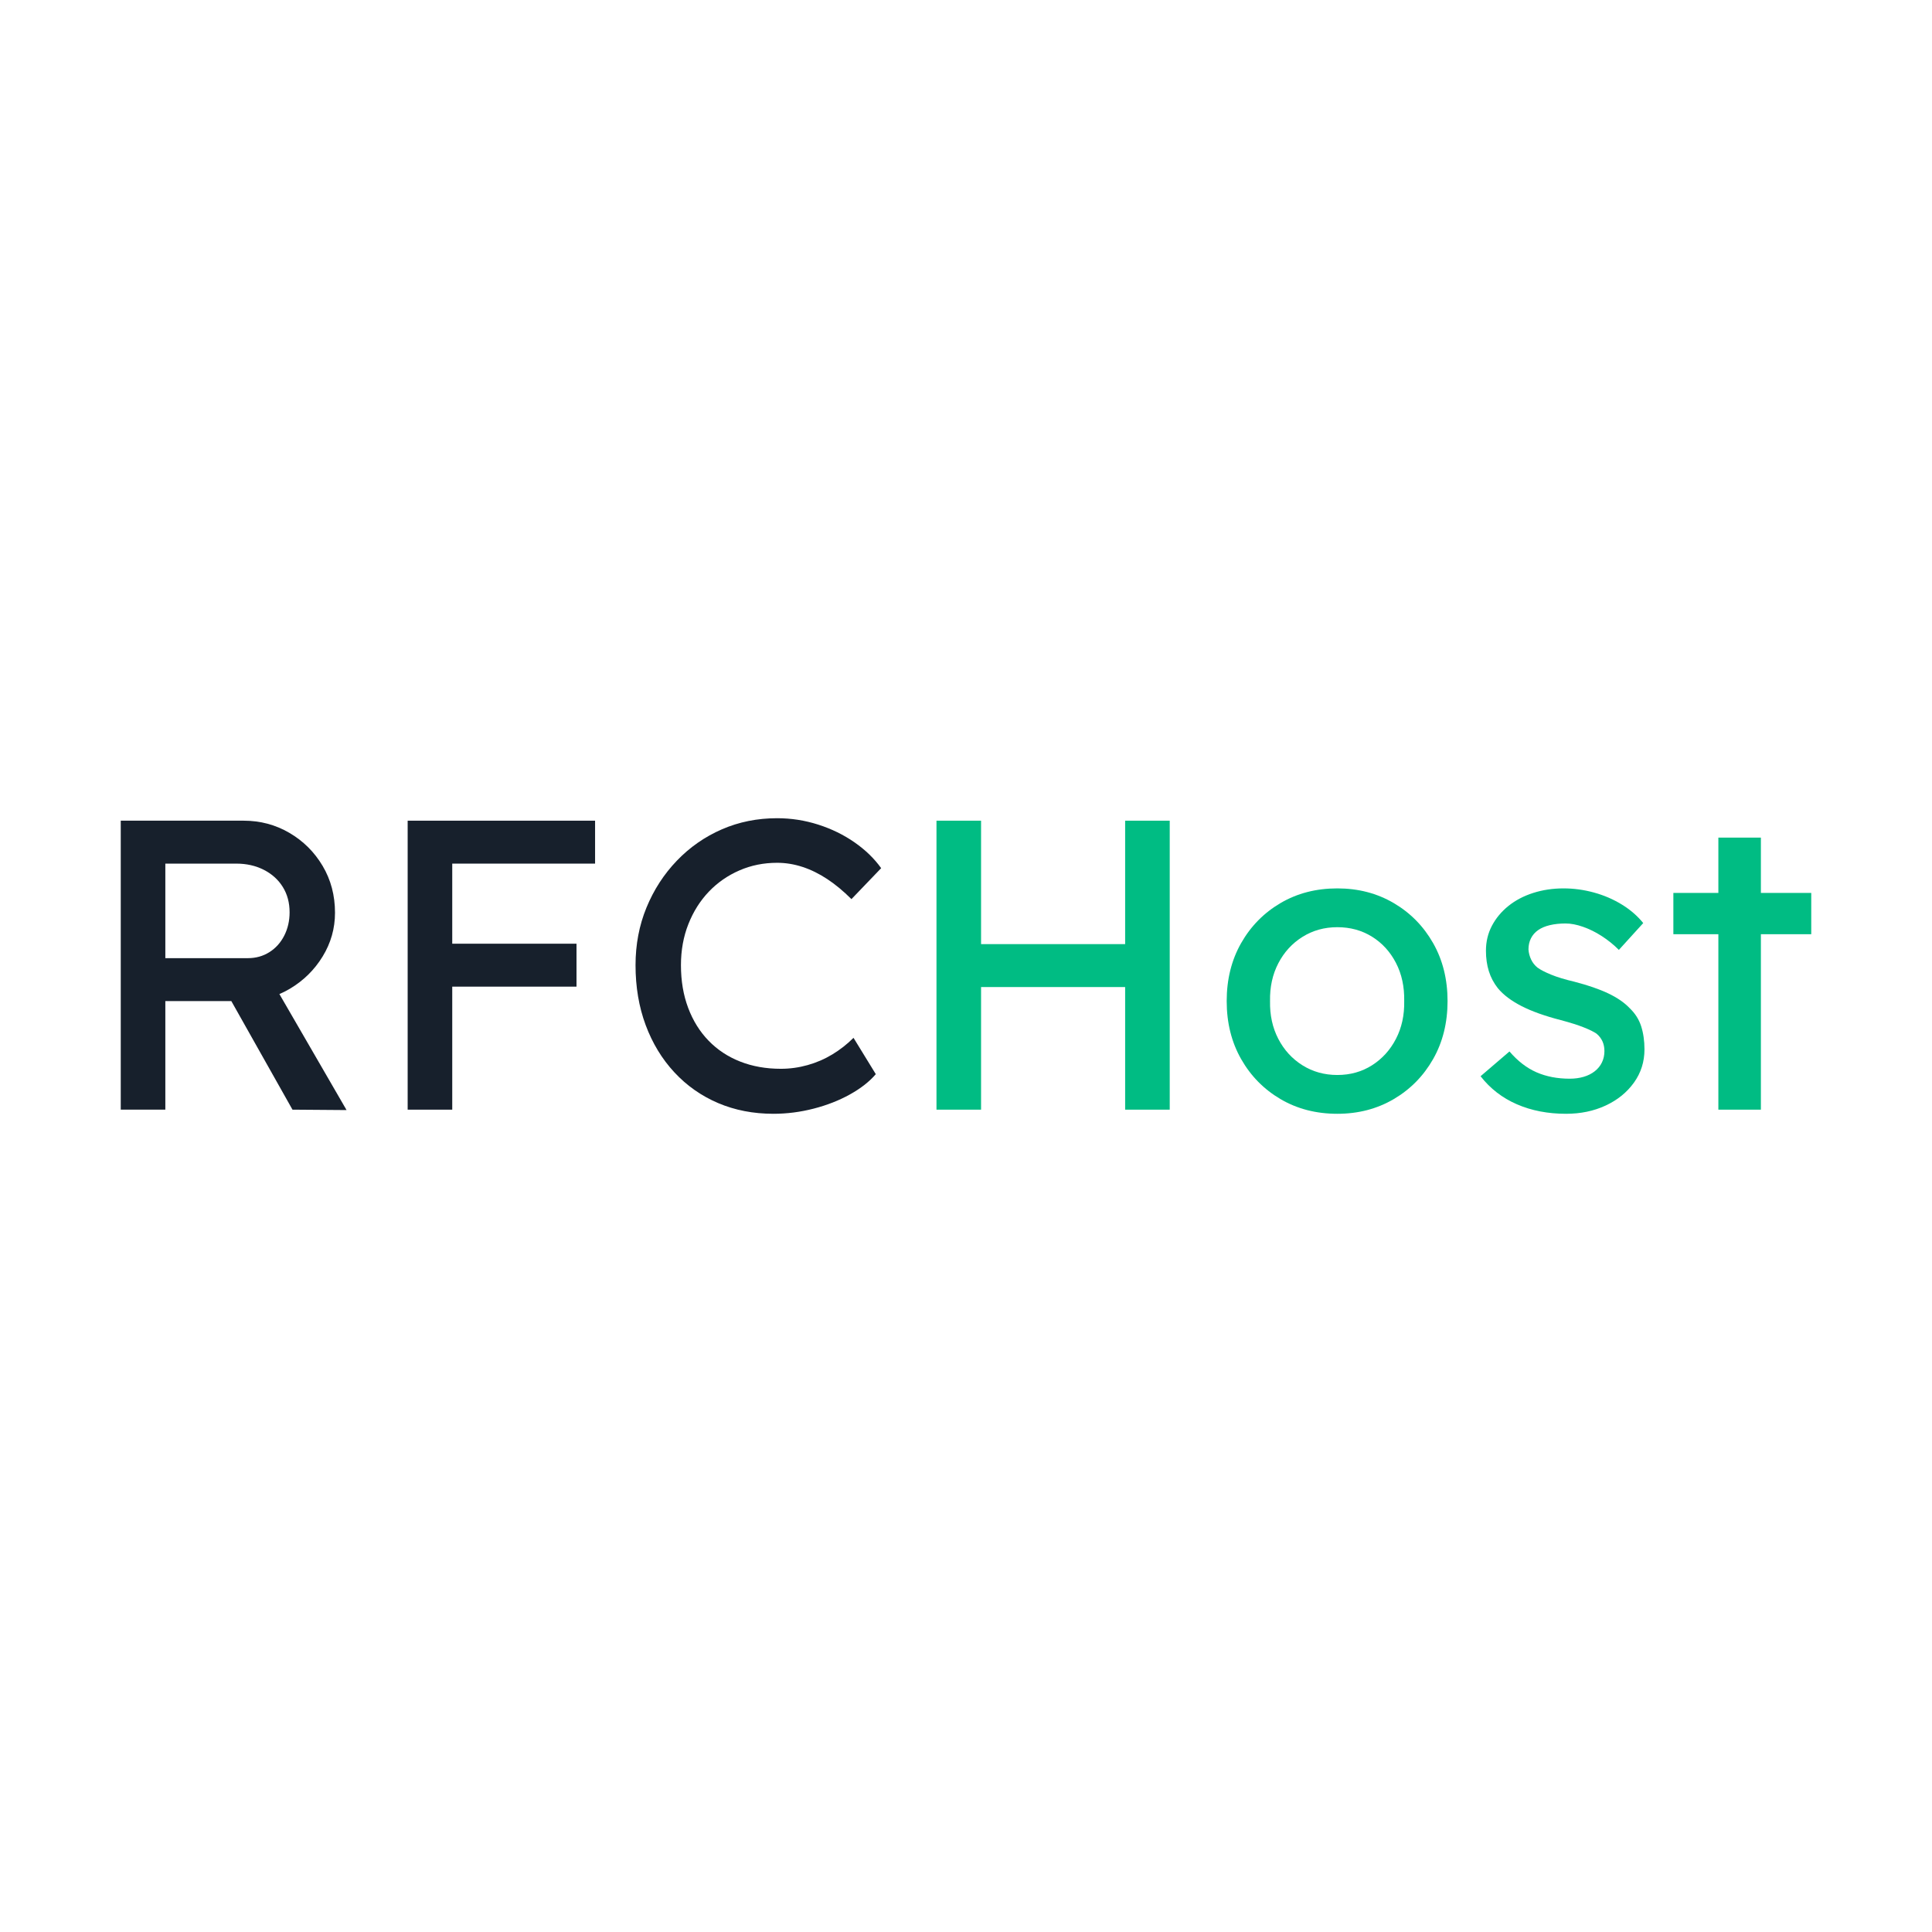
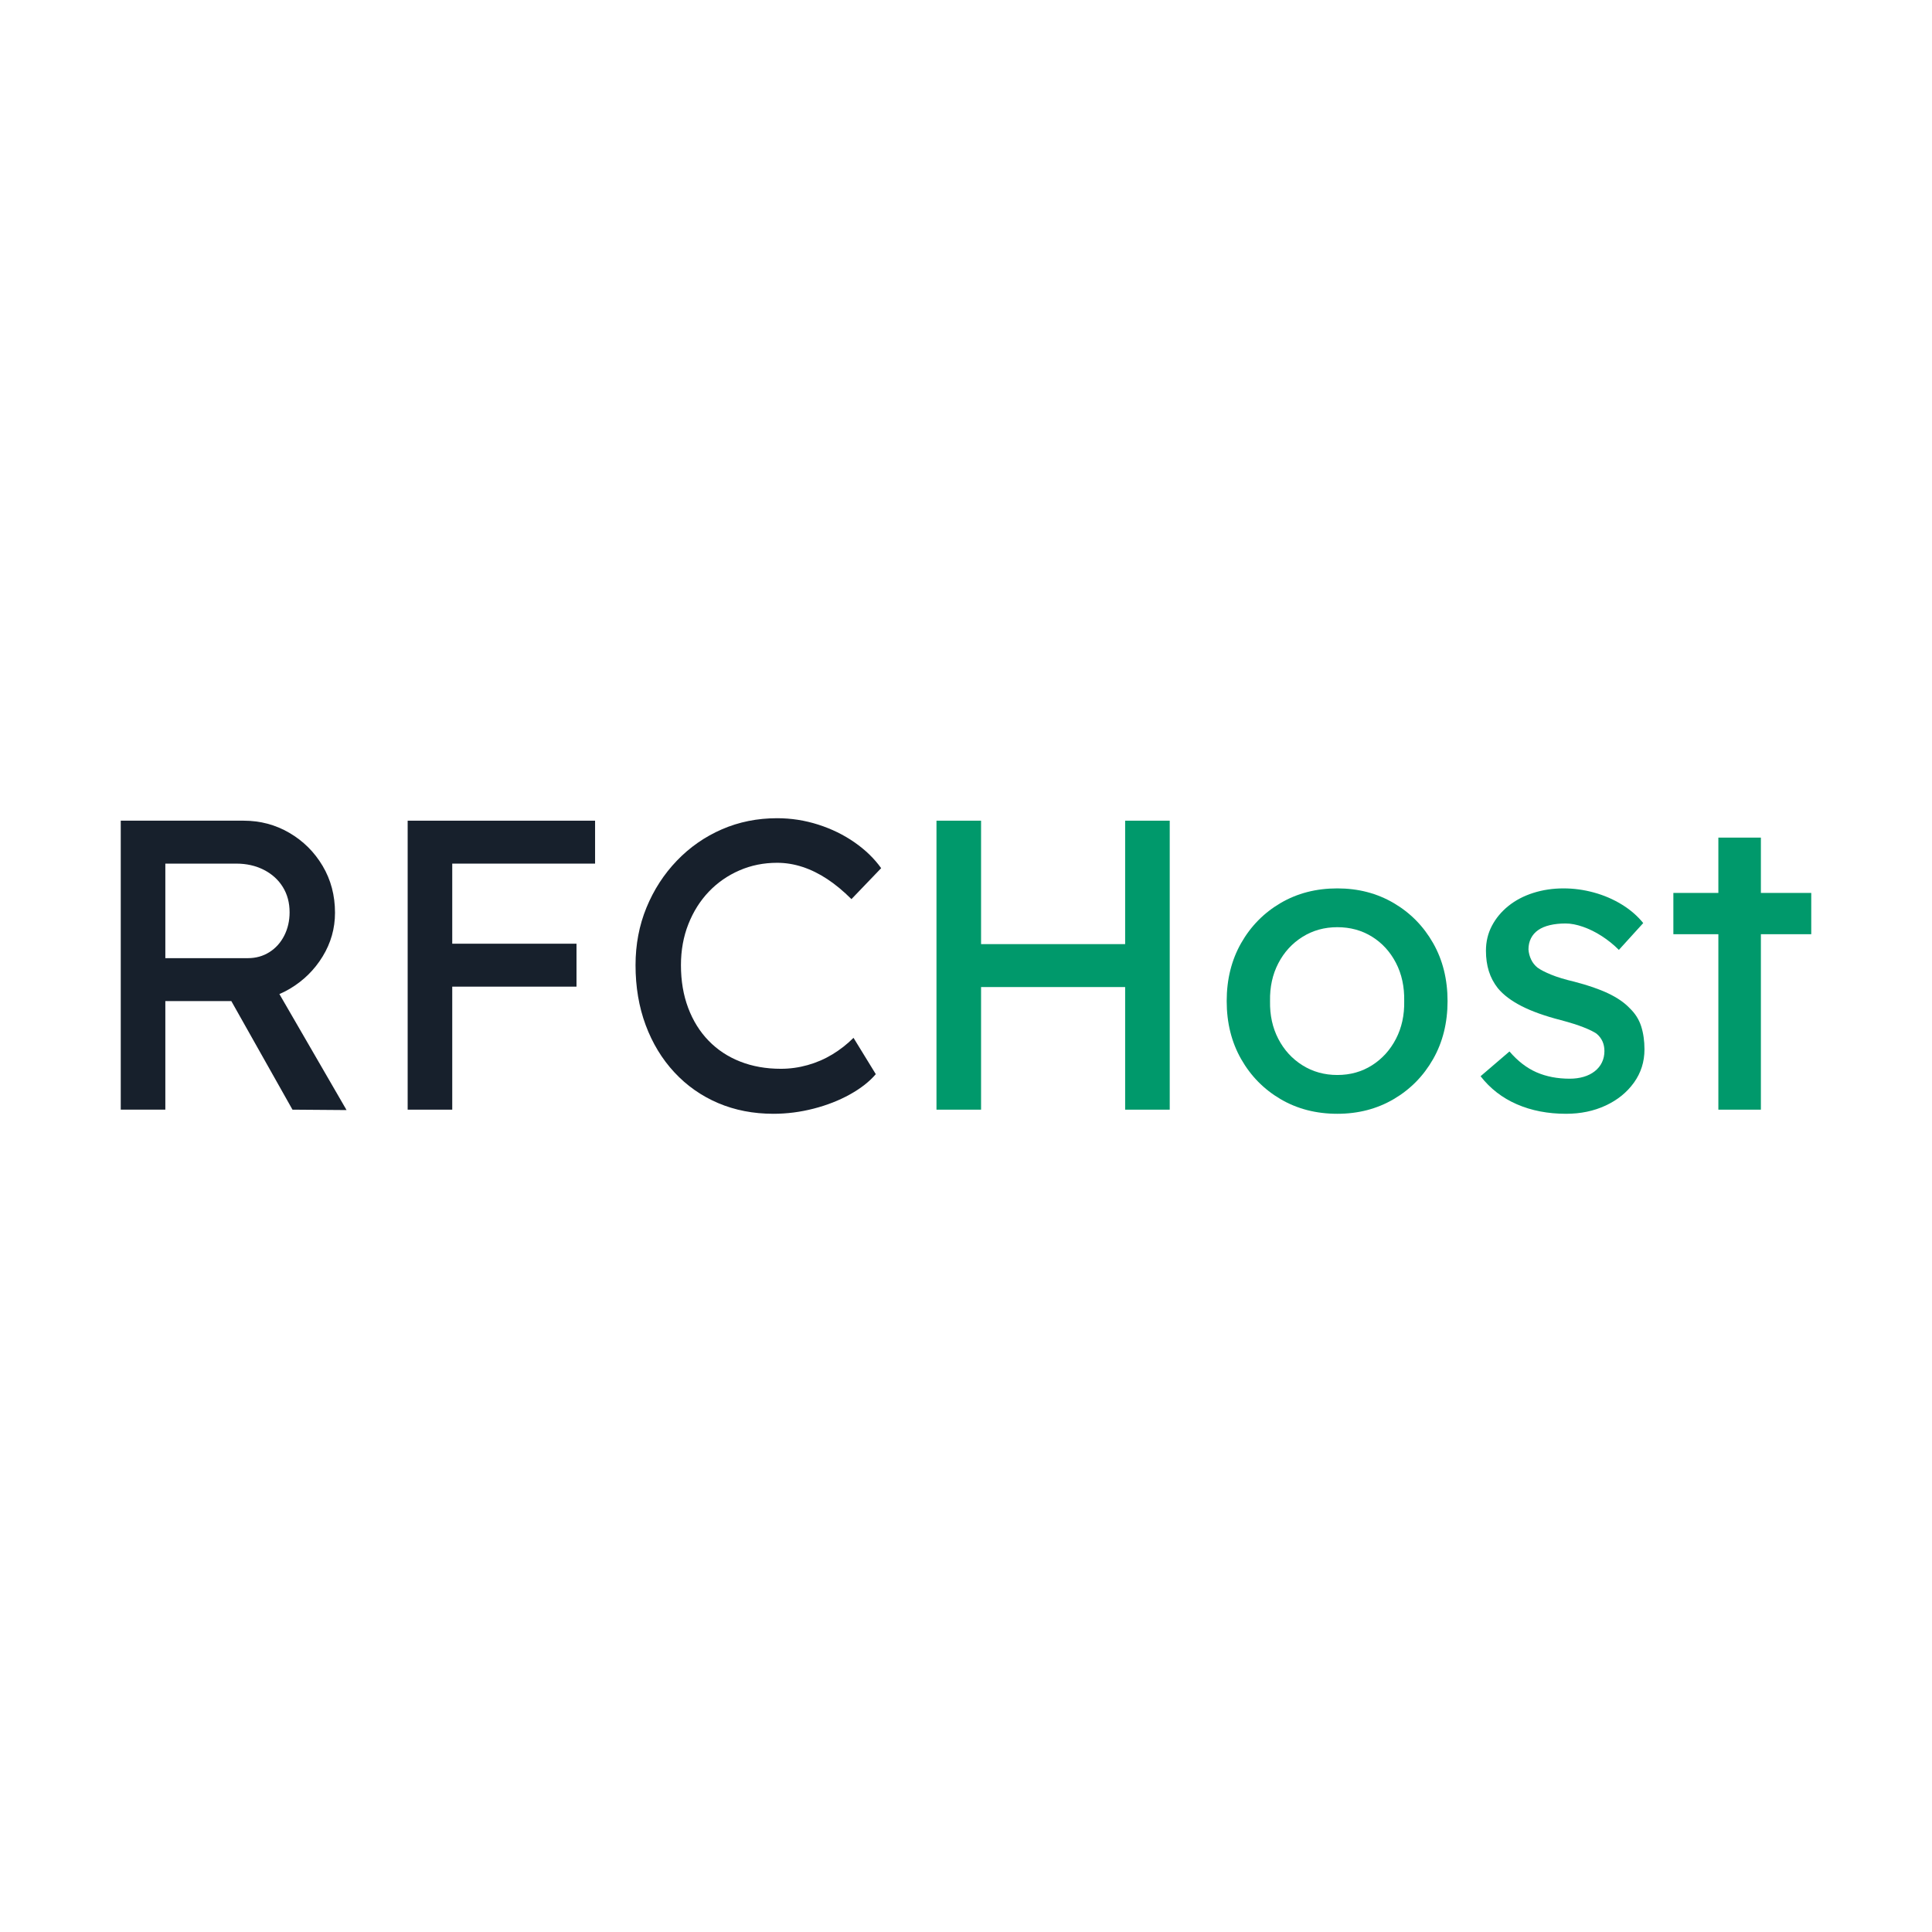
<svg xmlns="http://www.w3.org/2000/svg" viewBox="0 0 64 64">
  <g transform="matrix(0.01367521 0 0 0.01367521 2.659829 36.75897)">
    <path fill="#17202C" d="M98 0V-700H396Q456 -700 506.5 -670.5Q557 -641 587 -590.5Q617 -540 617 -477Q617 -420 587 -371Q557 -322 507 -292.5Q457 -263 396 -263H206V0ZM514 0 336 -316 447 -341 645 1ZM206 -367H406Q435 -367 458 -381.5Q481 -396 494 -421.5Q507 -447 507 -478Q507 -513 490.5 -539.5Q474 -566 444.5 -581Q415 -596 378 -596H206Z" />
    <path fill="#17202C" d="M793 0V-700H901V0ZM841 -298V-402H1202V-298ZM841 -596V-700H1247V-596Z" />
    <path fill="#17202C" d="M1679 10Q1606 10 1545 -16Q1484 -42 1439 -90.5Q1394 -139 1369.5 -205Q1345 -271 1345 -350Q1345 -425 1371.5 -489.5Q1398 -554 1445 -603Q1492 -652 1554 -679Q1616 -706 1688 -706Q1739 -706 1787.5 -690.5Q1836 -675 1875.5 -647.5Q1915 -620 1940 -585L1868 -510Q1839 -539 1809.5 -558.5Q1780 -578 1749.5 -588Q1719 -598 1688 -598Q1639 -598 1596.5 -579.5Q1554 -561 1522.5 -528Q1491 -495 1473 -449.5Q1455 -404 1455 -350Q1455 -293 1472.5 -246.5Q1490 -200 1522 -167Q1554 -134 1598.5 -116.5Q1643 -99 1697 -99Q1730 -99 1762 -108Q1794 -117 1822 -134Q1850 -151 1873 -174L1927 -86Q1904 -59 1864.5 -37Q1825 -15 1776.5 -2.5Q1728 10 1679 10Z" />
-     <path fill="#00BC83" d="M2531 0V-700H2639V0ZM2074 0V-700H2182V0ZM2121 -297V-401H2579V-297Z" />
-     <path fill="#00BC83" d="M3045 10Q2968 10 2907.5 -25.5Q2847 -61 2812 -122.5Q2777 -184 2777 -263Q2777 -342 2812 -403.5Q2847 -465 2907.5 -500.5Q2968 -536 3045 -536Q3121 -536 3181.5 -500.5Q3242 -465 3277 -403.5Q3312 -342 3312 -263Q3312 -184 3277 -122.5Q3242 -61 3181.5 -25.5Q3121 10 3045 10ZM3045 -84Q3092 -84 3129 -107.5Q3166 -131 3187 -171.5Q3208 -212 3207 -263Q3208 -315 3187 -355.5Q3166 -396 3129 -419Q3092 -442 3045 -442Q2998 -442 2960.5 -418.5Q2923 -395 2902 -354.5Q2881 -314 2882 -263Q2881 -212 2902 -171.5Q2923 -131 2960.5 -107.5Q2998 -84 3045 -84Z" />
-     <path fill="#00BC83" d="M3599 10Q3533 10 3480 -13Q3427 -36 3392 -81L3462 -141Q3492 -106 3527.5 -90.5Q3563 -75 3608 -75Q3626 -75 3641.5 -79.5Q3657 -84 3668.5 -93Q3680 -102 3686 -114.5Q3692 -127 3692 -142Q3692 -168 3673 -184Q3663 -191 3641.5 -199.5Q3620 -208 3586 -217Q3528 -232 3491 -251Q3454 -270 3434 -294Q3419 -313 3412 -335.5Q3405 -358 3405 -385Q3405 -418 3419.5 -445.5Q3434 -473 3459.5 -493.5Q3485 -514 3519.5 -525Q3554 -536 3593 -536Q3630 -536 3666.5 -526Q3703 -516 3734 -497Q3765 -478 3786 -452L3727 -387Q3708 -406 3685.5 -420.5Q3663 -435 3640 -443Q3617 -451 3598 -451Q3577 -451 3560 -447Q3543 -443 3531.5 -435Q3520 -427 3514 -415Q3508 -403 3508 -388Q3509 -375 3514.5 -363.5Q3520 -352 3530 -344Q3541 -336 3563 -327Q3585 -318 3619 -310Q3669 -297 3701.5 -281.5Q3734 -266 3753 -246Q3773 -227 3781 -202Q3789 -177 3789 -146Q3789 -101 3763.5 -65.5Q3738 -30 3695 -10Q3652 10 3599 10Z" />
-     <path fill="#00BC83" d="M3968 0V-659H4071V0ZM3859 -425V-525H4193V-425Z" />
+     <path fill="#00996B" d="M2531 0V-700H2639V0ZM2074 0V-700H2182V0ZM2121 -297V-401H2579V-297Z" />
+     <path fill="#00996B" d="M3045 10Q2968 10 2907.5 -25.5Q2847 -61 2812 -122.5Q2777 -184 2777 -263Q2777 -342 2812 -403.5Q2847 -465 2907.5 -500.5Q2968 -536 3045 -536Q3121 -536 3181.5 -500.5Q3242 -465 3277 -403.5Q3312 -342 3312 -263Q3312 -184 3277 -122.5Q3242 -61 3181.5 -25.5Q3121 10 3045 10ZM3045 -84Q3092 -84 3129 -107.5Q3166 -131 3187 -171.5Q3208 -212 3207 -263Q3208 -315 3187 -355.5Q3166 -396 3129 -419Q3092 -442 3045 -442Q2998 -442 2960.5 -418.5Q2923 -395 2902 -354.5Q2881 -314 2882 -263Q2881 -212 2902 -171.5Q2923 -131 2960.5 -107.5Q2998 -84 3045 -84Z" />
+     <path fill="#00996B" d="M3599 10Q3533 10 3480 -13Q3427 -36 3392 -81L3462 -141Q3492 -106 3527.5 -90.5Q3563 -75 3608 -75Q3626 -75 3641.5 -79.5Q3657 -84 3668.5 -93Q3680 -102 3686 -114.5Q3692 -127 3692 -142Q3692 -168 3673 -184Q3663 -191 3641.5 -199.5Q3620 -208 3586 -217Q3528 -232 3491 -251Q3454 -270 3434 -294Q3419 -313 3412 -335.5Q3405 -358 3405 -385Q3405 -418 3419.5 -445.5Q3434 -473 3459.5 -493.5Q3485 -514 3519.5 -525Q3554 -536 3593 -536Q3630 -536 3666.5 -526Q3703 -516 3734 -497Q3765 -478 3786 -452L3727 -387Q3708 -406 3685.5 -420.5Q3663 -435 3640 -443Q3617 -451 3598 -451Q3577 -451 3560 -447Q3543 -443 3531.5 -435Q3520 -427 3514 -415Q3508 -403 3508 -388Q3509 -375 3514.5 -363.5Q3520 -352 3530 -344Q3541 -336 3563 -327Q3585 -318 3619 -310Q3669 -297 3701.5 -281.5Q3734 -266 3753 -246Q3773 -227 3781 -202Q3789 -177 3789 -146Q3789 -101 3763.5 -65.5Q3738 -30 3695 -10Q3652 10 3599 10Z" />
+     <path fill="#00996B" d="M3968 0V-659H4071V0ZM3859 -425V-525H4193V-425Z" />
  </g>
</svg>
